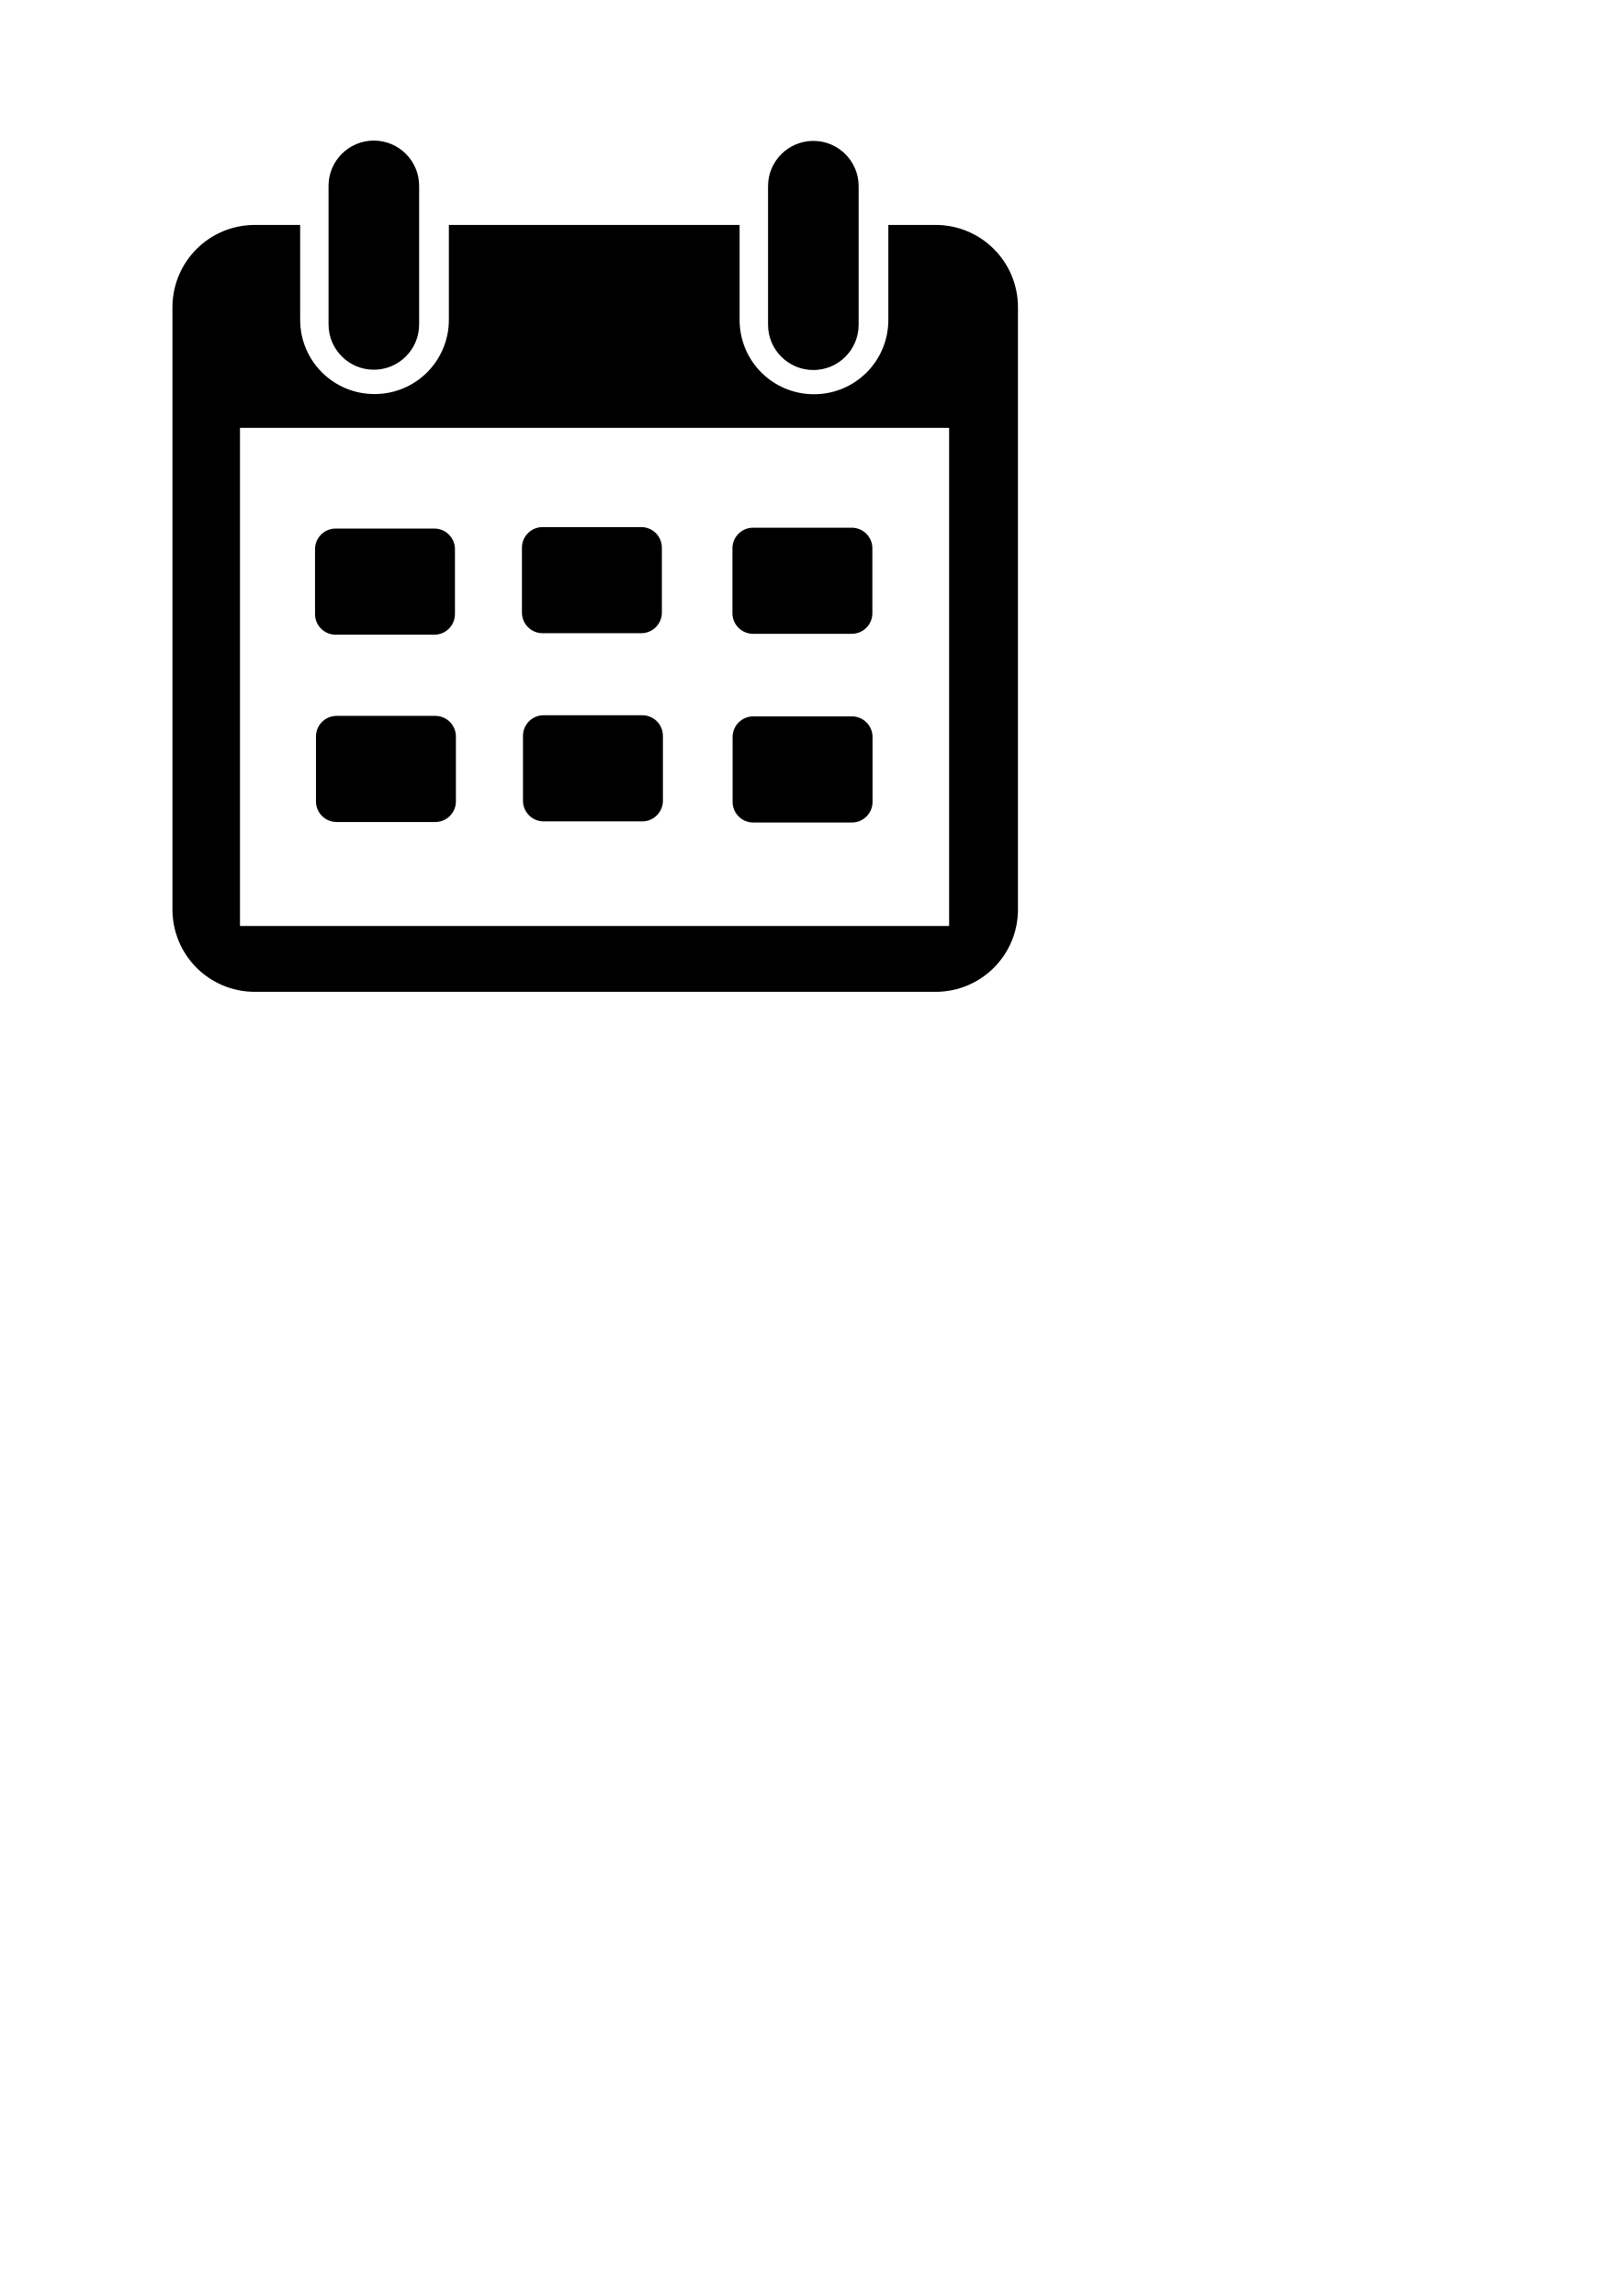
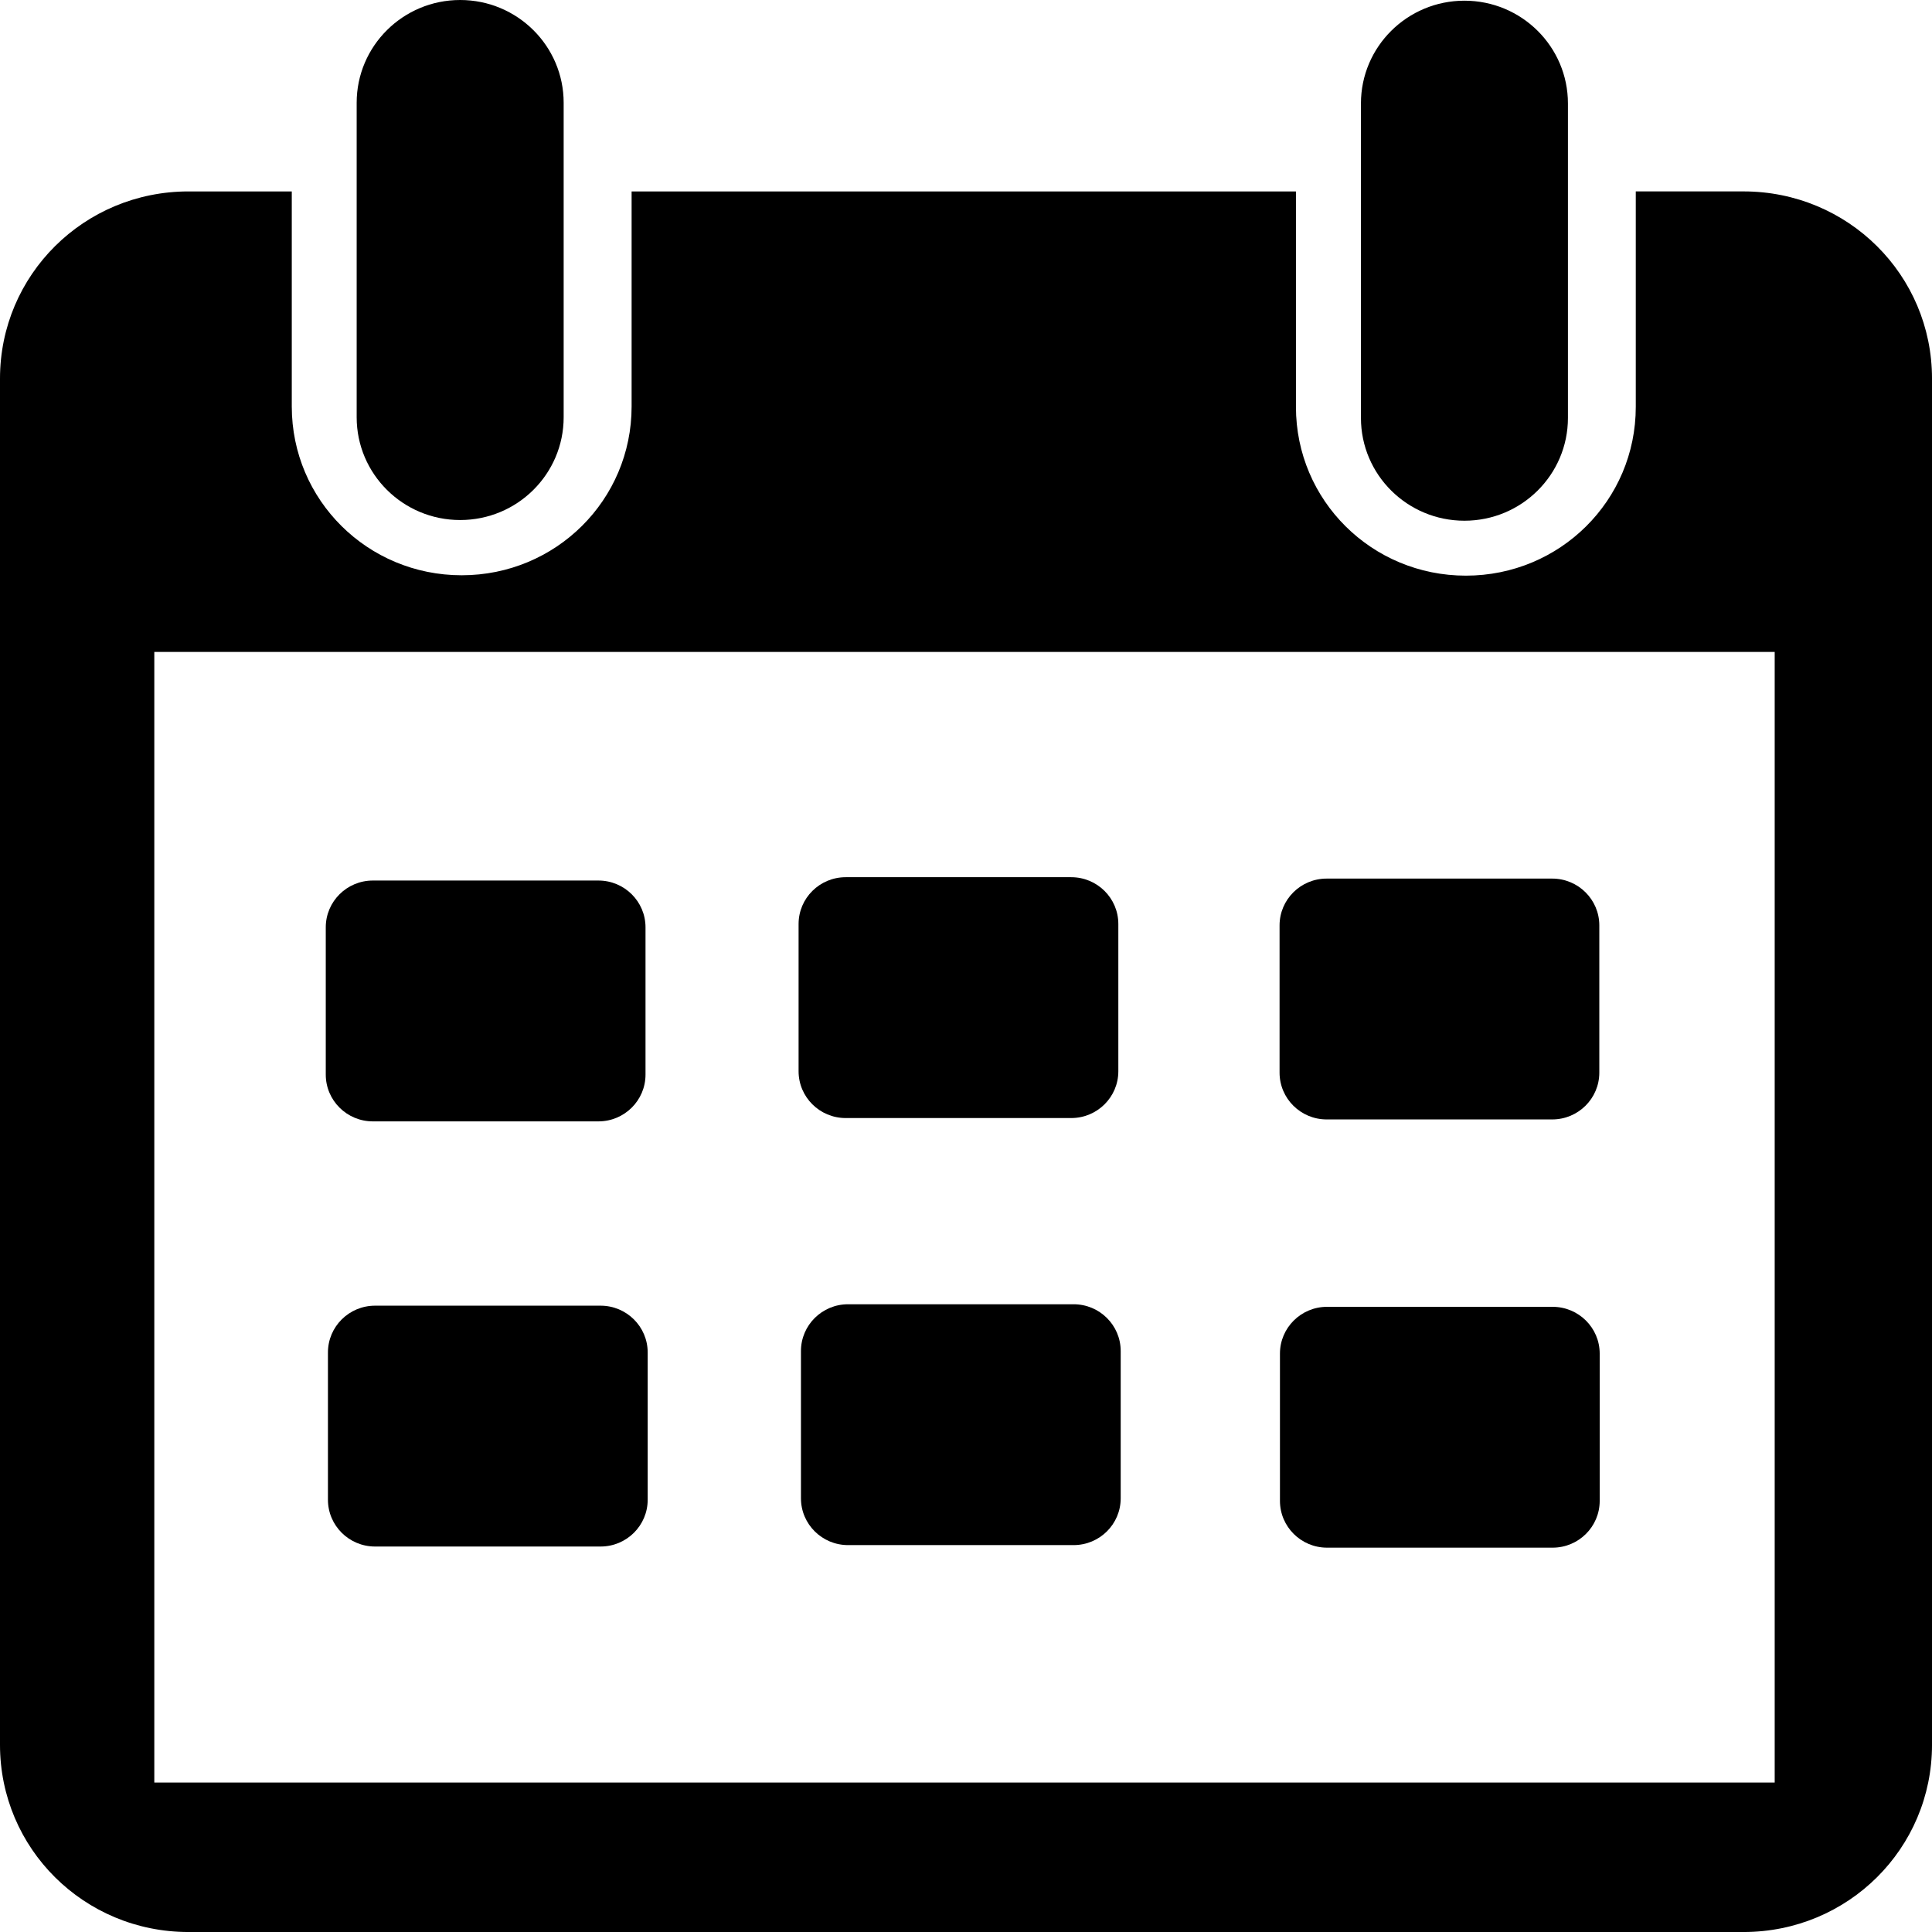
- <svg xmlns="http://www.w3.org/2000/svg" width="210mm" height="297mm" viewBox="0 0 210 297" version="1.1" id="svg1" xml:space="preserve">
+ <svg xmlns="http://www.w3.org/2000/svg" width="110mm" height="110mm" viewBox="0 0 110 110" version="1.1" id="svg1" xml:space="preserve">
  <defs id="defs1" />
-   <g id="layer2" style="opacity:1">
-     <g id="g4">
-       <rect style="fill:#000000;fill-opacity:1;stroke:none;stroke-width:0.265" id="rect3-3" width="18.098" height="13.727" x="94.751" y="92.668" ry="2.667" />
-       <rect style="fill:#000000;fill-opacity:1;stroke:none;stroke-width:0.265" id="rect3-6" width="18.098" height="13.727" x="67.639" y="92.522" ry="2.667" />
-       <rect style="fill:#000000;fill-opacity:1;stroke:none;stroke-width:0.265" id="rect3-0" width="18.098" height="13.727" x="40.866" y="92.603" ry="2.667" />
-       <rect style="fill:#000000;fill-opacity:1;stroke:none;stroke-width:0.265" id="rect3-7" width="18.098" height="13.727" x="94.729" y="68.261" ry="2.667" />
-       <rect style="fill:#000000;fill-opacity:1;stroke:none;stroke-width:0.265" id="rect3-2" width="18.098" height="13.727" x="67.505" y="68.182" ry="2.667" />
-       <rect style="fill:#000000;fill-opacity:1;stroke:none;stroke-width:0.265" id="rect3" width="18.098" height="13.727" x="40.743" y="68.372" ry="2.667" />
+   <g id="layer2" style="opacity:1;stroke-width:0.998" transform="matrix(1.005912,0,0,0.998961,-22.43592,-18.16688)">
+     <g id="g4" style="stroke-width:0.998">
+       <rect style="fill:#000000;fill-opacity:1;stroke:none;stroke-width:0.264" id="rect3-3" width="18.098" height="13.727" x="94.751" y="92.668" ry="2.667" />
+       <rect style="fill:#000000;fill-opacity:1;stroke:none;stroke-width:0.264" id="rect3-6" width="18.098" height="13.727" x="67.639" y="92.522" ry="2.667" />
+       <rect style="fill:#000000;fill-opacity:1;stroke:none;stroke-width:0.264" id="rect3-0" width="18.098" height="13.727" x="40.866" y="92.603" ry="2.667" />
+       <rect style="fill:#000000;fill-opacity:1;stroke:none;stroke-width:0.264" id="rect3-7" width="18.098" height="13.727" x="94.729" y="68.261" ry="2.667" />
+       <rect style="fill:#000000;fill-opacity:1;stroke:none;stroke-width:0.264" id="rect3-2" width="18.098" height="13.727" x="67.505" y="68.182" ry="2.667" />
+       <rect style="fill:#000000;fill-opacity:1;stroke:none;stroke-width:0.264" id="rect3" width="18.098" height="13.727" x="40.743" y="68.372" ry="2.667" />
    </g>
-     <g id="g5">
-       <path id="rect2" style="opacity:1;fill:#000000;fill-opacity:1;stroke:none;stroke-width:0.265" d="M 32.971 29.096 C 27.061 29.096 22.304 33.853 22.304 39.762 L 22.304 117.634 C 22.304 123.543 27.061 128.3 32.971 128.3 L 120.991 128.3 C 126.9 128.3 131.658 123.543 131.658 117.634 L 131.658 39.762 C 131.658 33.853 126.9 29.096 120.991 29.096 L 114.891 29.096 L 114.891 41.378 C 114.891 46.706 110.602 50.996 105.274 50.996 C 99.946 50.996 95.656 46.706 95.656 41.378 L 95.656 29.096 L 58.054 29.096 L 58.054 41.355 C 58.054 46.683 53.765 50.973 48.437 50.973 C 43.109 50.973 38.82 46.683 38.82 41.355 L 38.82 29.096 L 32.971 29.096 z M 31.038 55.344 L 122.754 55.344 L 122.754 119.781 L 31.038 119.781 L 31.038 55.344 z " />
-       <rect style="opacity:1;fill:#000000;fill-opacity:1;stroke:none;stroke-width:0.265" id="rect4-6" width="11.716" height="29.639" x="99.335" y="18.225" ry="5.858" />
-       <rect style="fill:#000000;fill-opacity:1;stroke:none;stroke-width:0.265" id="rect4" width="11.716" height="29.639" x="42.492" y="18.186" ry="5.858" />
+     <g id="g5" style="stroke-width:0.998">
+       <path id="rect2" style="opacity:1;fill:#000000;fill-opacity:1;stroke:none;stroke-width:0.264" d="m 32.971,29.096 c -5.909,0 -10.667,4.757 -10.667,10.667 v 77.871 c 0,5.909 4.757,10.667 10.667,10.667 h 88.02 c 5.909,0 10.667,-4.757 10.667,-10.667 V 39.762 c 0,-5.909 -4.757,-10.667 -10.667,-10.667 h -6.1 v 12.282 c 0,5.328 -4.289,9.618 -9.617,9.618 -5.328,0 -9.618,-4.289 -9.618,-9.618 V 29.096 H 58.054 v 12.259 c 0,5.328 -4.289,9.618 -9.617,9.618 -5.328,0 -9.618,-4.289 -9.618,-9.618 v -12.259 z M 31.038,55.344 H 122.754 V 119.781 H 31.038 Z" />
+       <rect style="opacity:1;fill:#000000;fill-opacity:1;stroke:none;stroke-width:0.264" id="rect4-6" width="11.716" height="29.639" x="99.335" y="18.225" ry="5.858" />
+       <rect style="fill:#000000;fill-opacity:1;stroke:none;stroke-width:0.264" id="rect4" width="11.716" height="29.639" x="42.492" y="18.186" ry="5.858" />
    </g>
  </g>
</svg>
